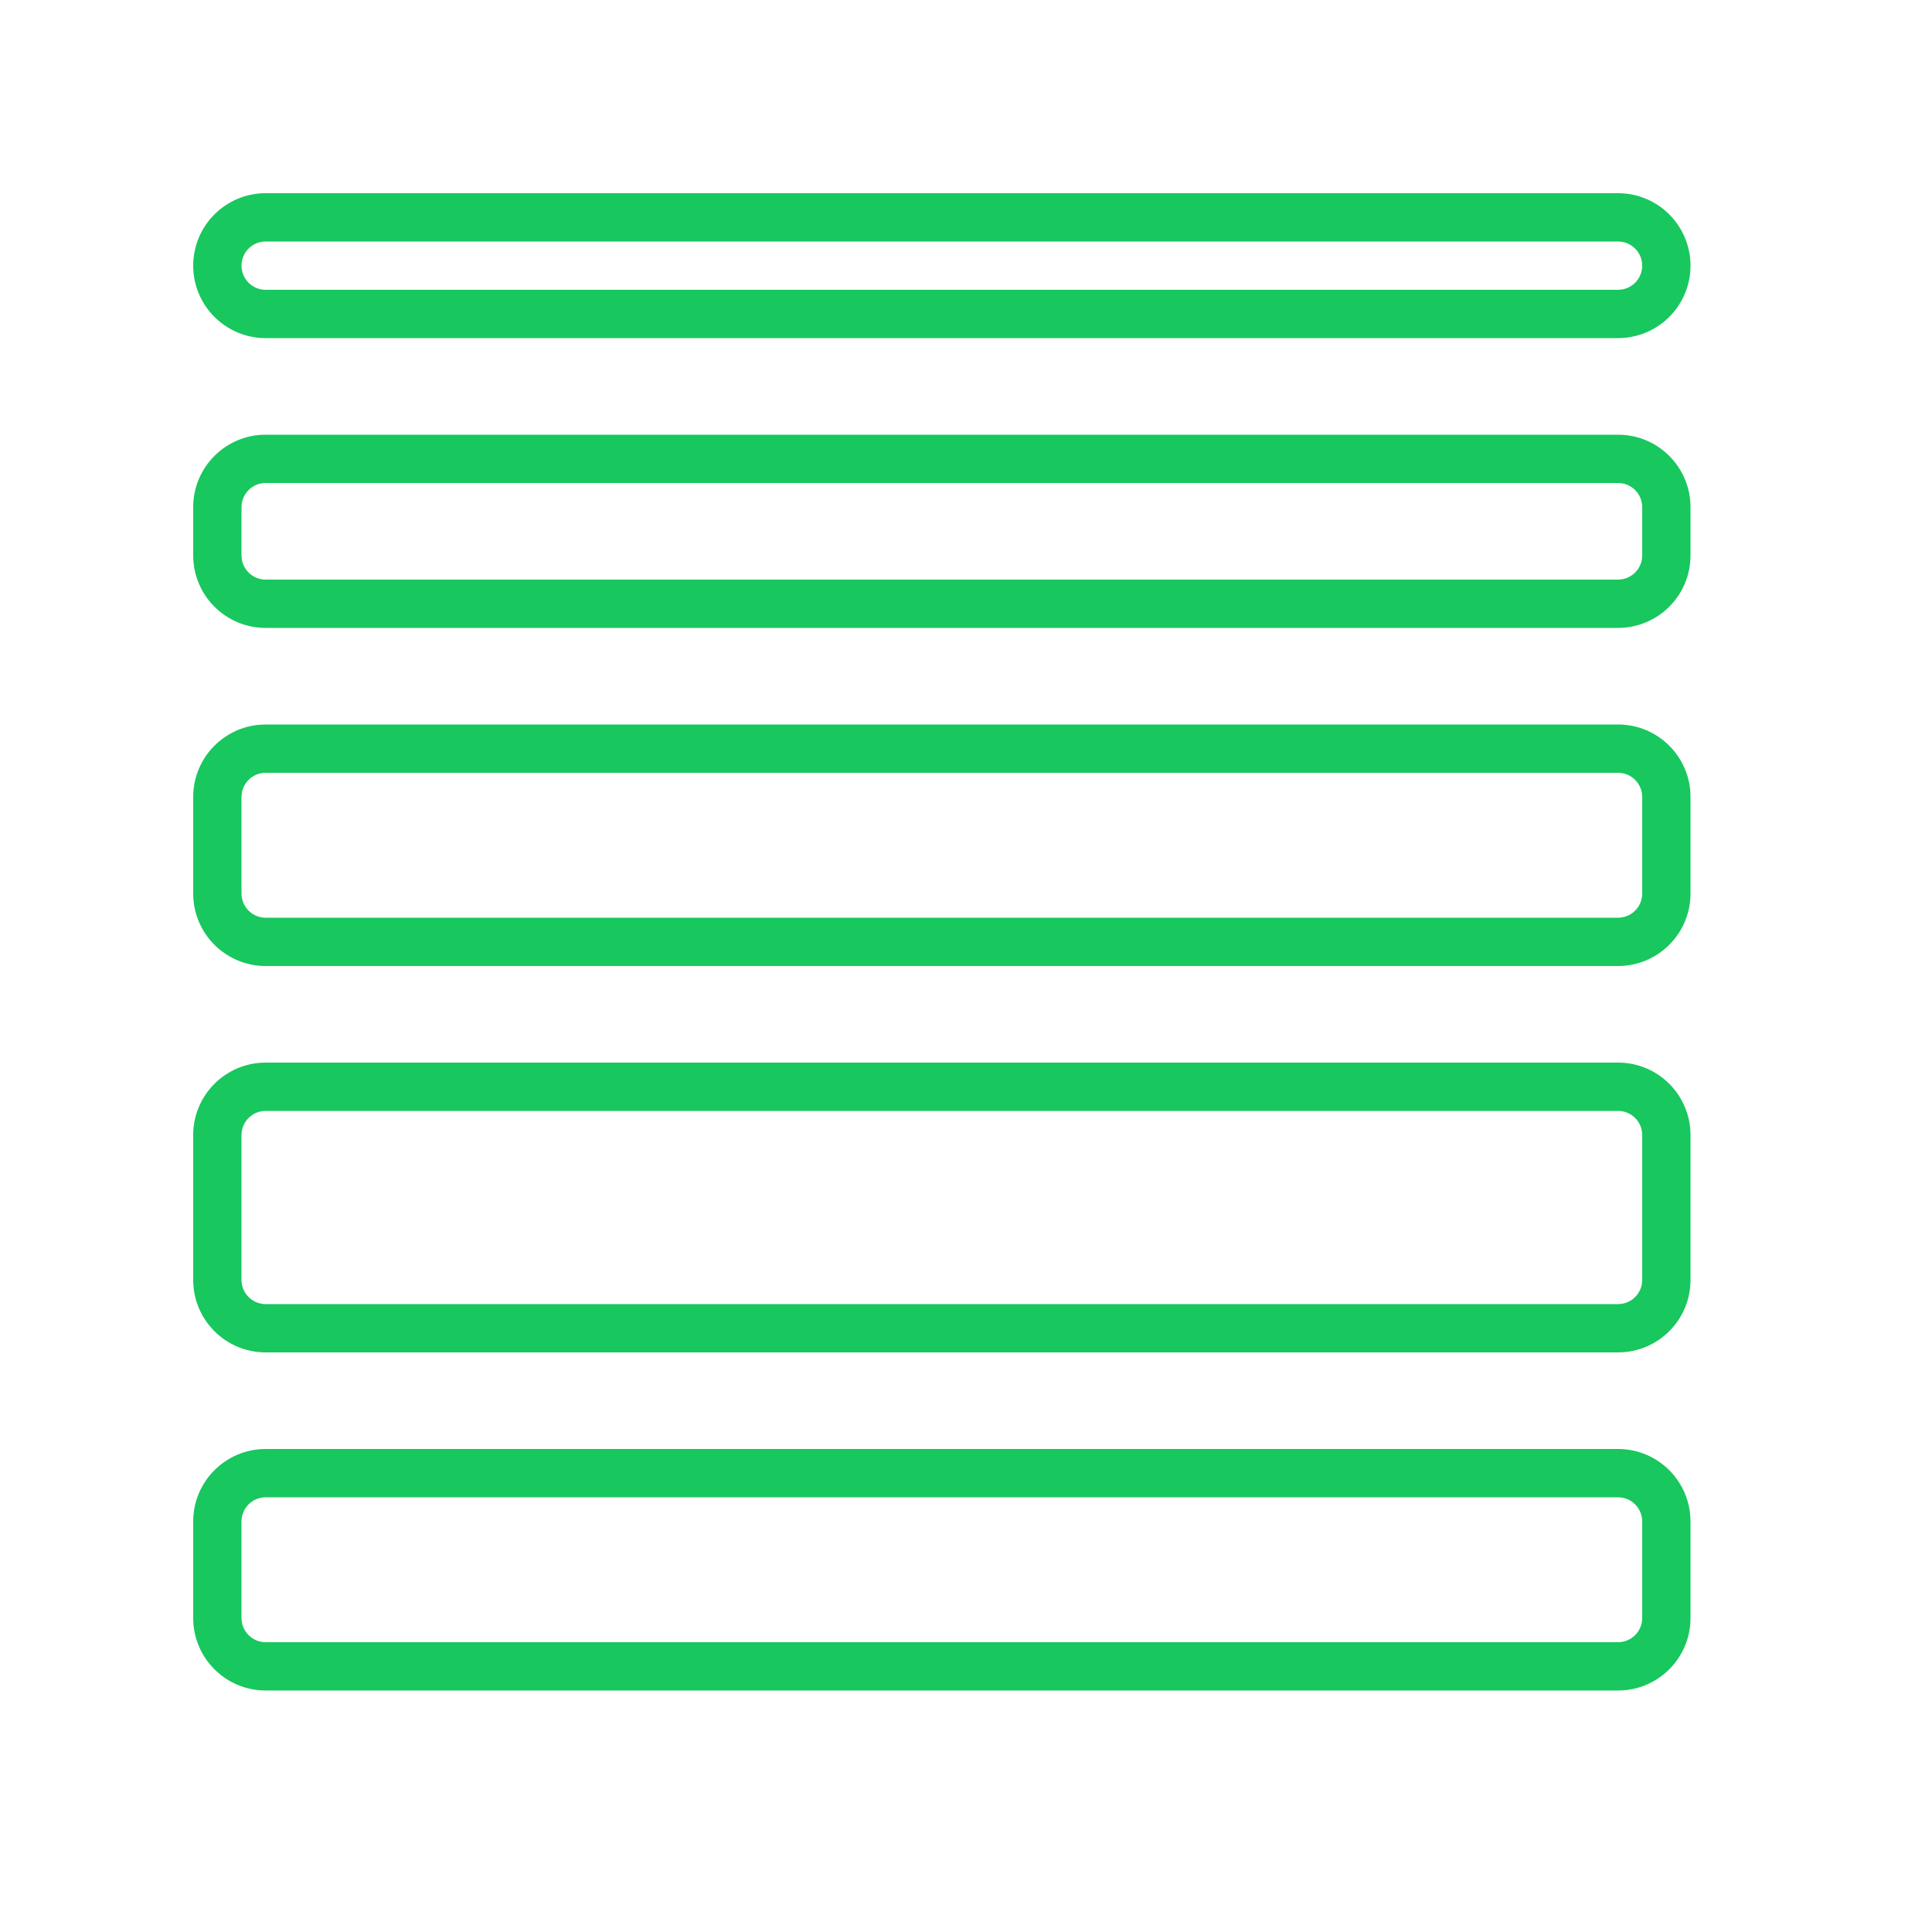
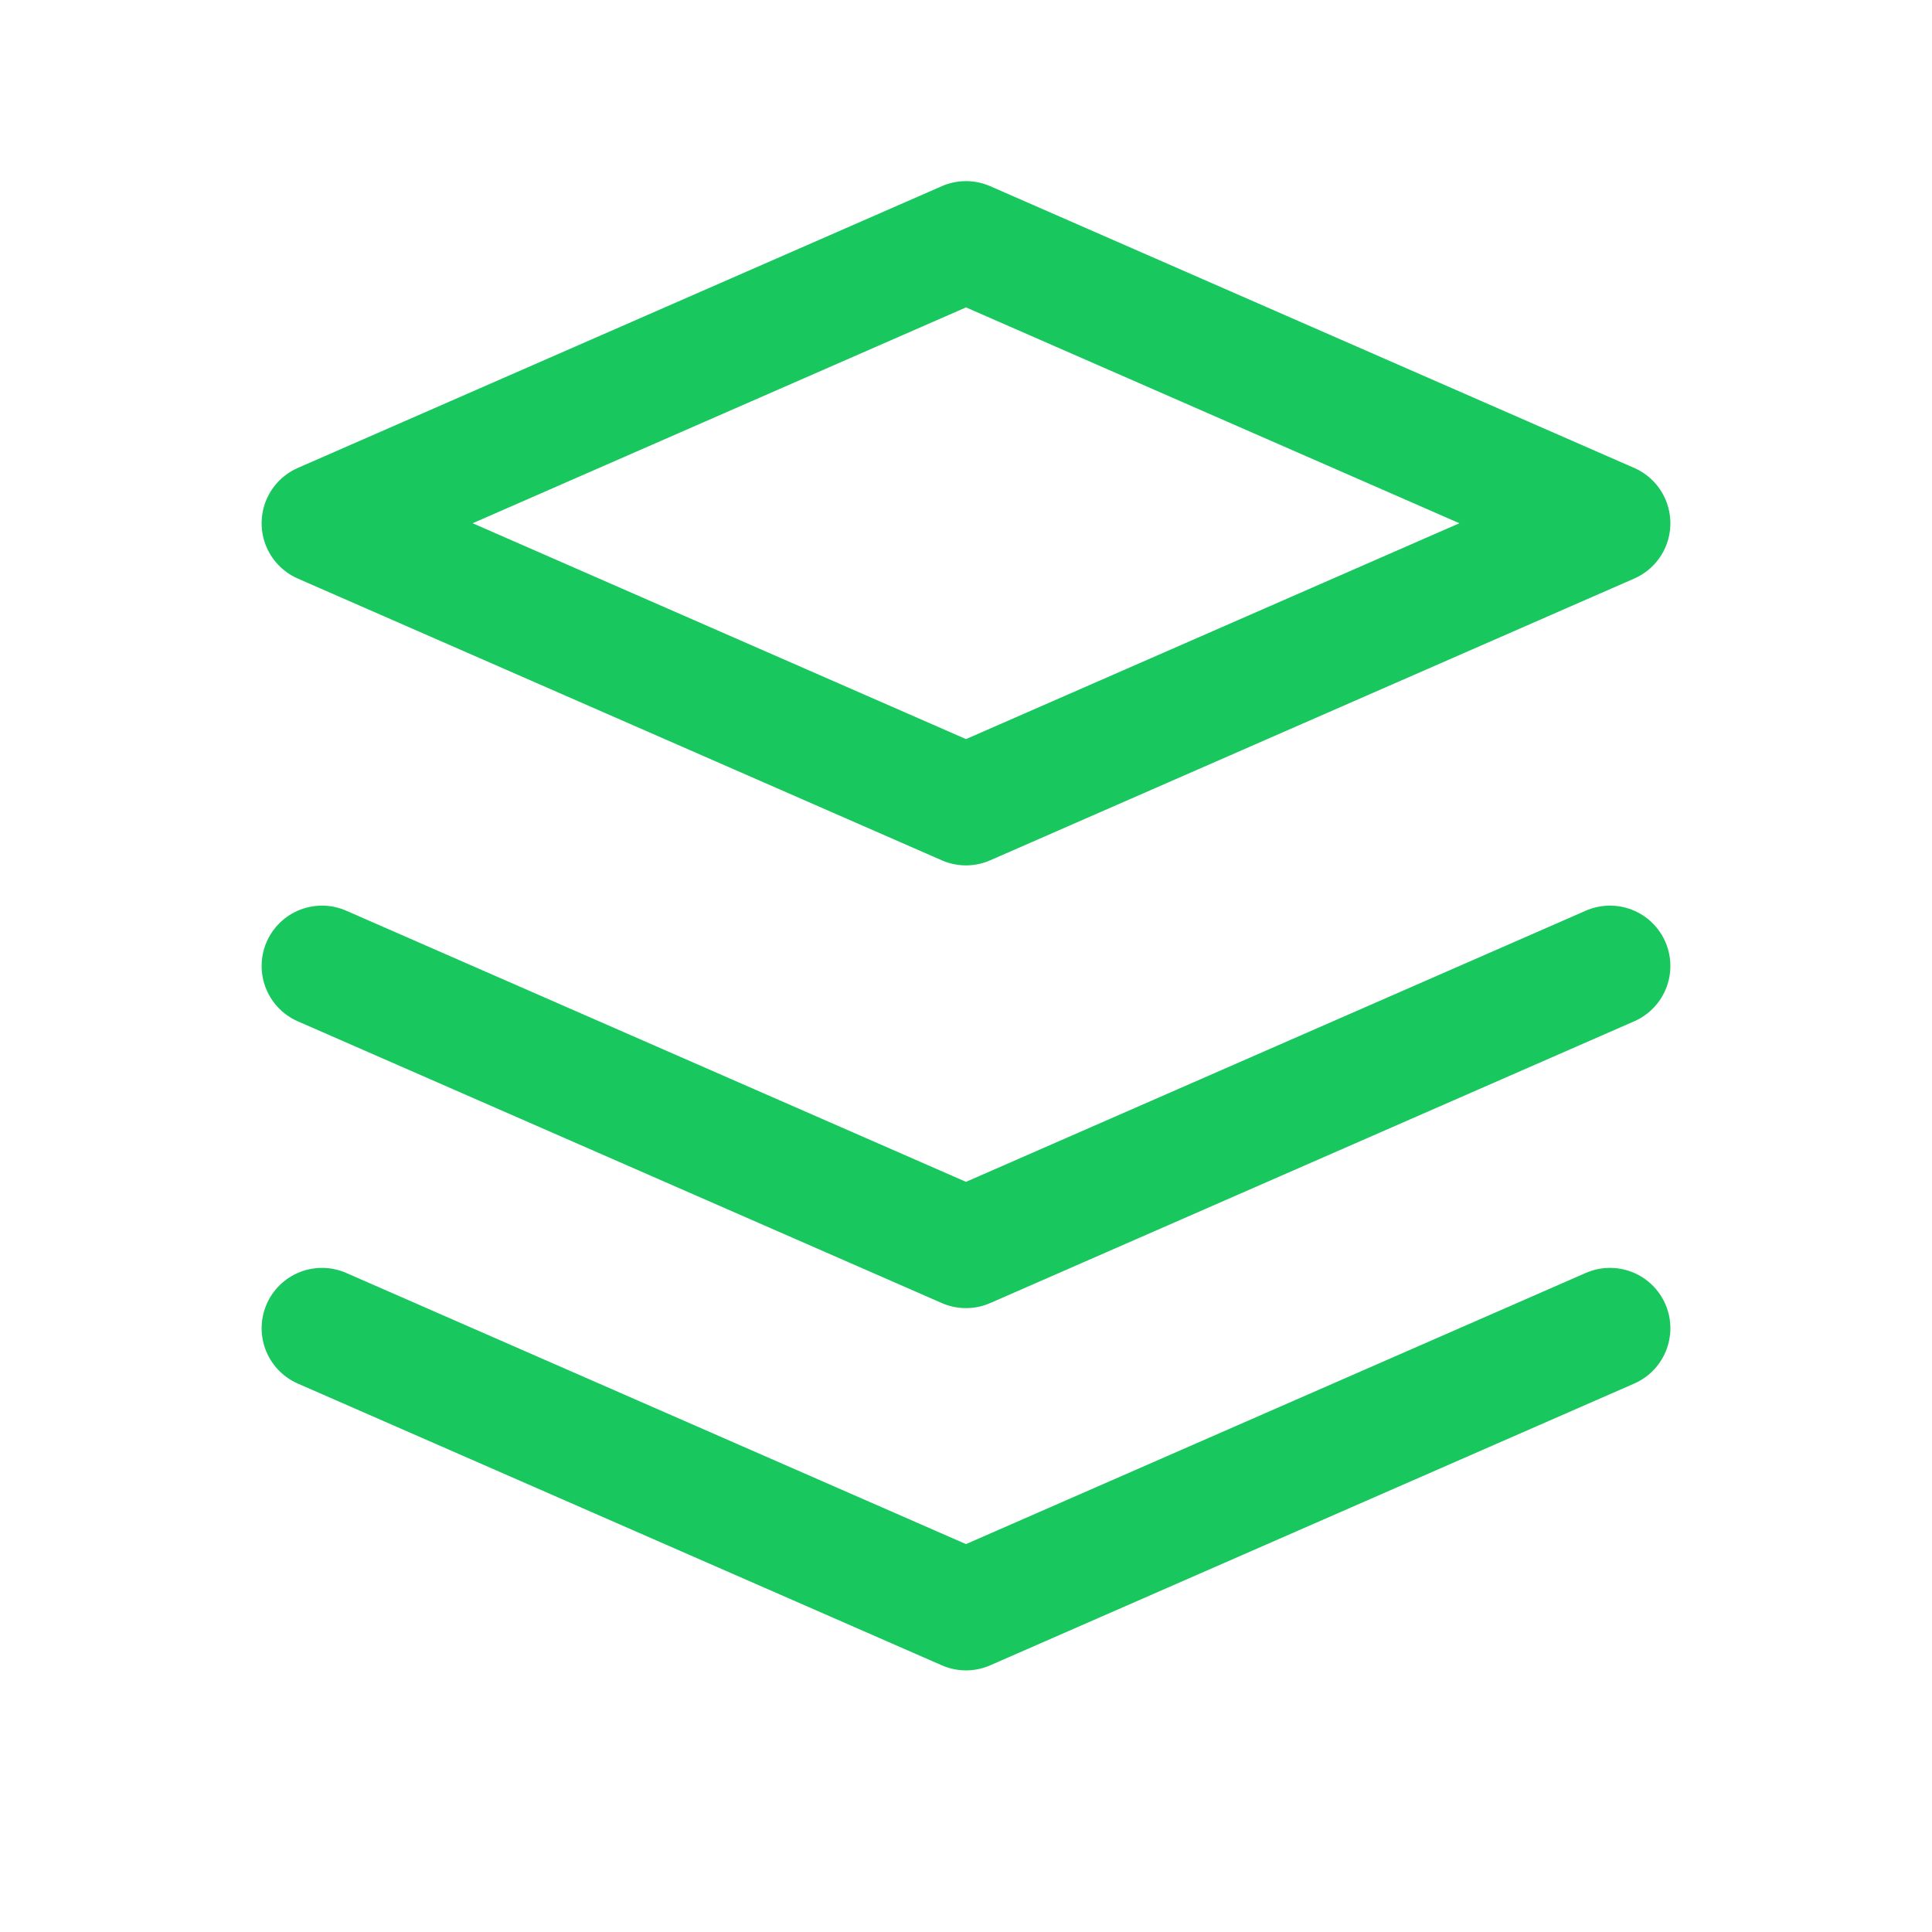
- <svg xmlns="http://www.w3.org/2000/svg" width="40" height="40" viewBox="0 0 40 40">
-   <path d="M33.5,28H5.5A1.5,1.5,0,0,1,4,26.5v-3A1.5,1.5,0,0,1,5.5,22h28A1.5,1.5,0,0,1,35,23.5v3A1.5,1.5,0,0,1,33.5,28Zm-28-5a.5.5,0,0,0-.5.5v3a.5.5,0,0,0,.5.5h28a.5.5,0,0,0,.5-.5v-3a.5.5,0,0,0-.5-.5Zm28-3H5.5A1.5,1.5,0,0,1,4,18.5v-2A1.5,1.5,0,0,1,5.5,15h28A1.5,1.5,0,0,1,35,16.5v2A1.5,1.5,0,0,1,33.5,20Zm-28-4a.5.5,0,0,0-.5.5v2a.5.5,0,0,0,.5.5h28a.5.5,0,0,0,.5-.5v-2a.5.5,0,0,0-.5-.5Zm28-3H5.5A1.5,1.5,0,0,1,4,11.5v-1A1.5,1.5,0,0,1,5.5,9h28A1.5,1.5,0,0,1,35,10.5v1A1.5,1.5,0,0,1,33.5,13Zm-28-3a.5.5,0,0,0-.5.5v1a.5.5,0,0,0,.5.5h28a.5.5,0,0,0,.5-.5v-1a.5.5,0,0,0-.5-.5Z" style="fill:#18c75e" />
-   <path d="M33.5,7H5.5a1.5,1.5,0,0,1,0-3h28a1.5,1.5,0,0,1,0,3ZM5.5,5a.5.5,0,0,0,0,1h28a.5.5,0,0,0,0-1Z" style="fill:#18c75e" />
-   <path d="M33.5,35H5.5A1.5,1.5,0,0,1,4,33.5v-2A1.5,1.5,0,0,1,5.5,30h28A1.5,1.5,0,0,1,35,31.5v2A1.5,1.5,0,0,1,33.5,35Zm-28-4a.5.5,0,0,0-.5.5v2a.5.5,0,0,0,.5.5h28a.5.5,0,0,0,.5-.5v-2a.5.5,0,0,0-.5-.5Z" style="fill:#18c75e" />
+ <svg xmlns="http://www.w3.org/2000/svg" width="24" height="24" viewBox="0 0 24 24" stroke="#18c75e" stroke-width="1.5" stroke-linecap="round" stroke-linejoin="round" fill="none">
+   <path d="M4 6.5l8-3.5 8 3.5-8 3.5-8-3.5z" />
+   <path d="M4 12l8 3.5 8-3.5" />
+   <path d="M4 16.5L12 20l8-3.5" />
</svg>
